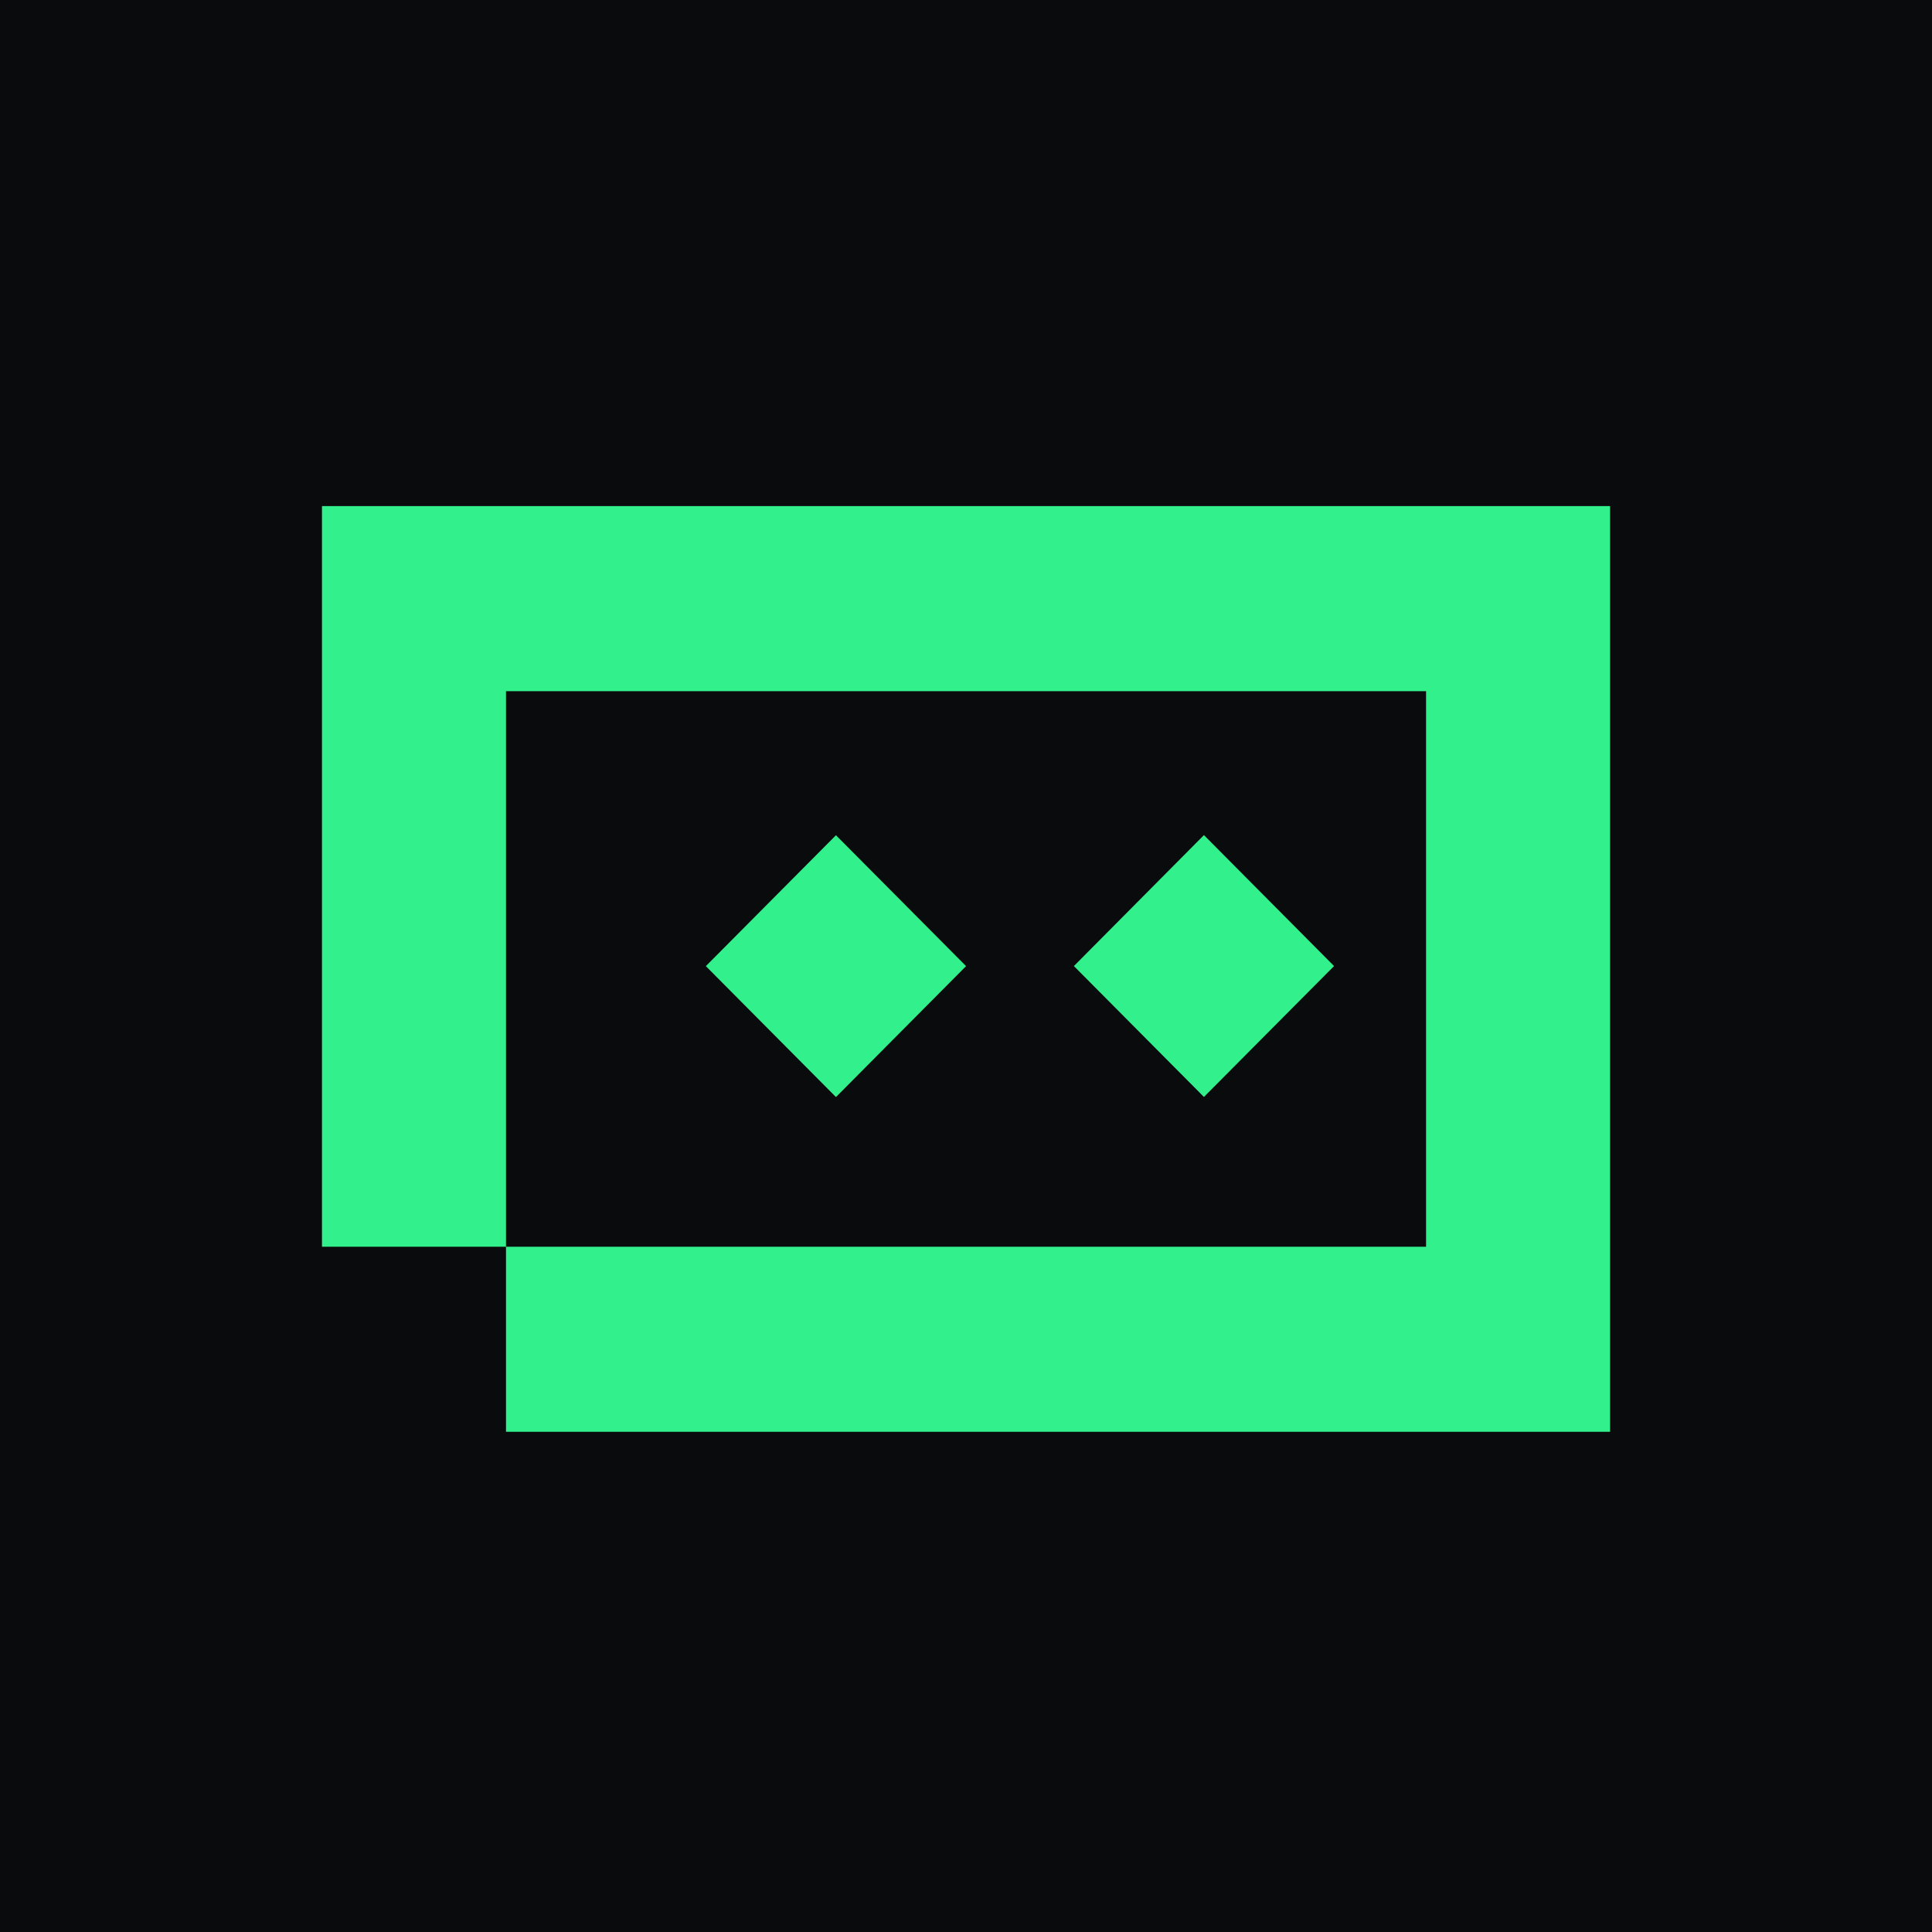
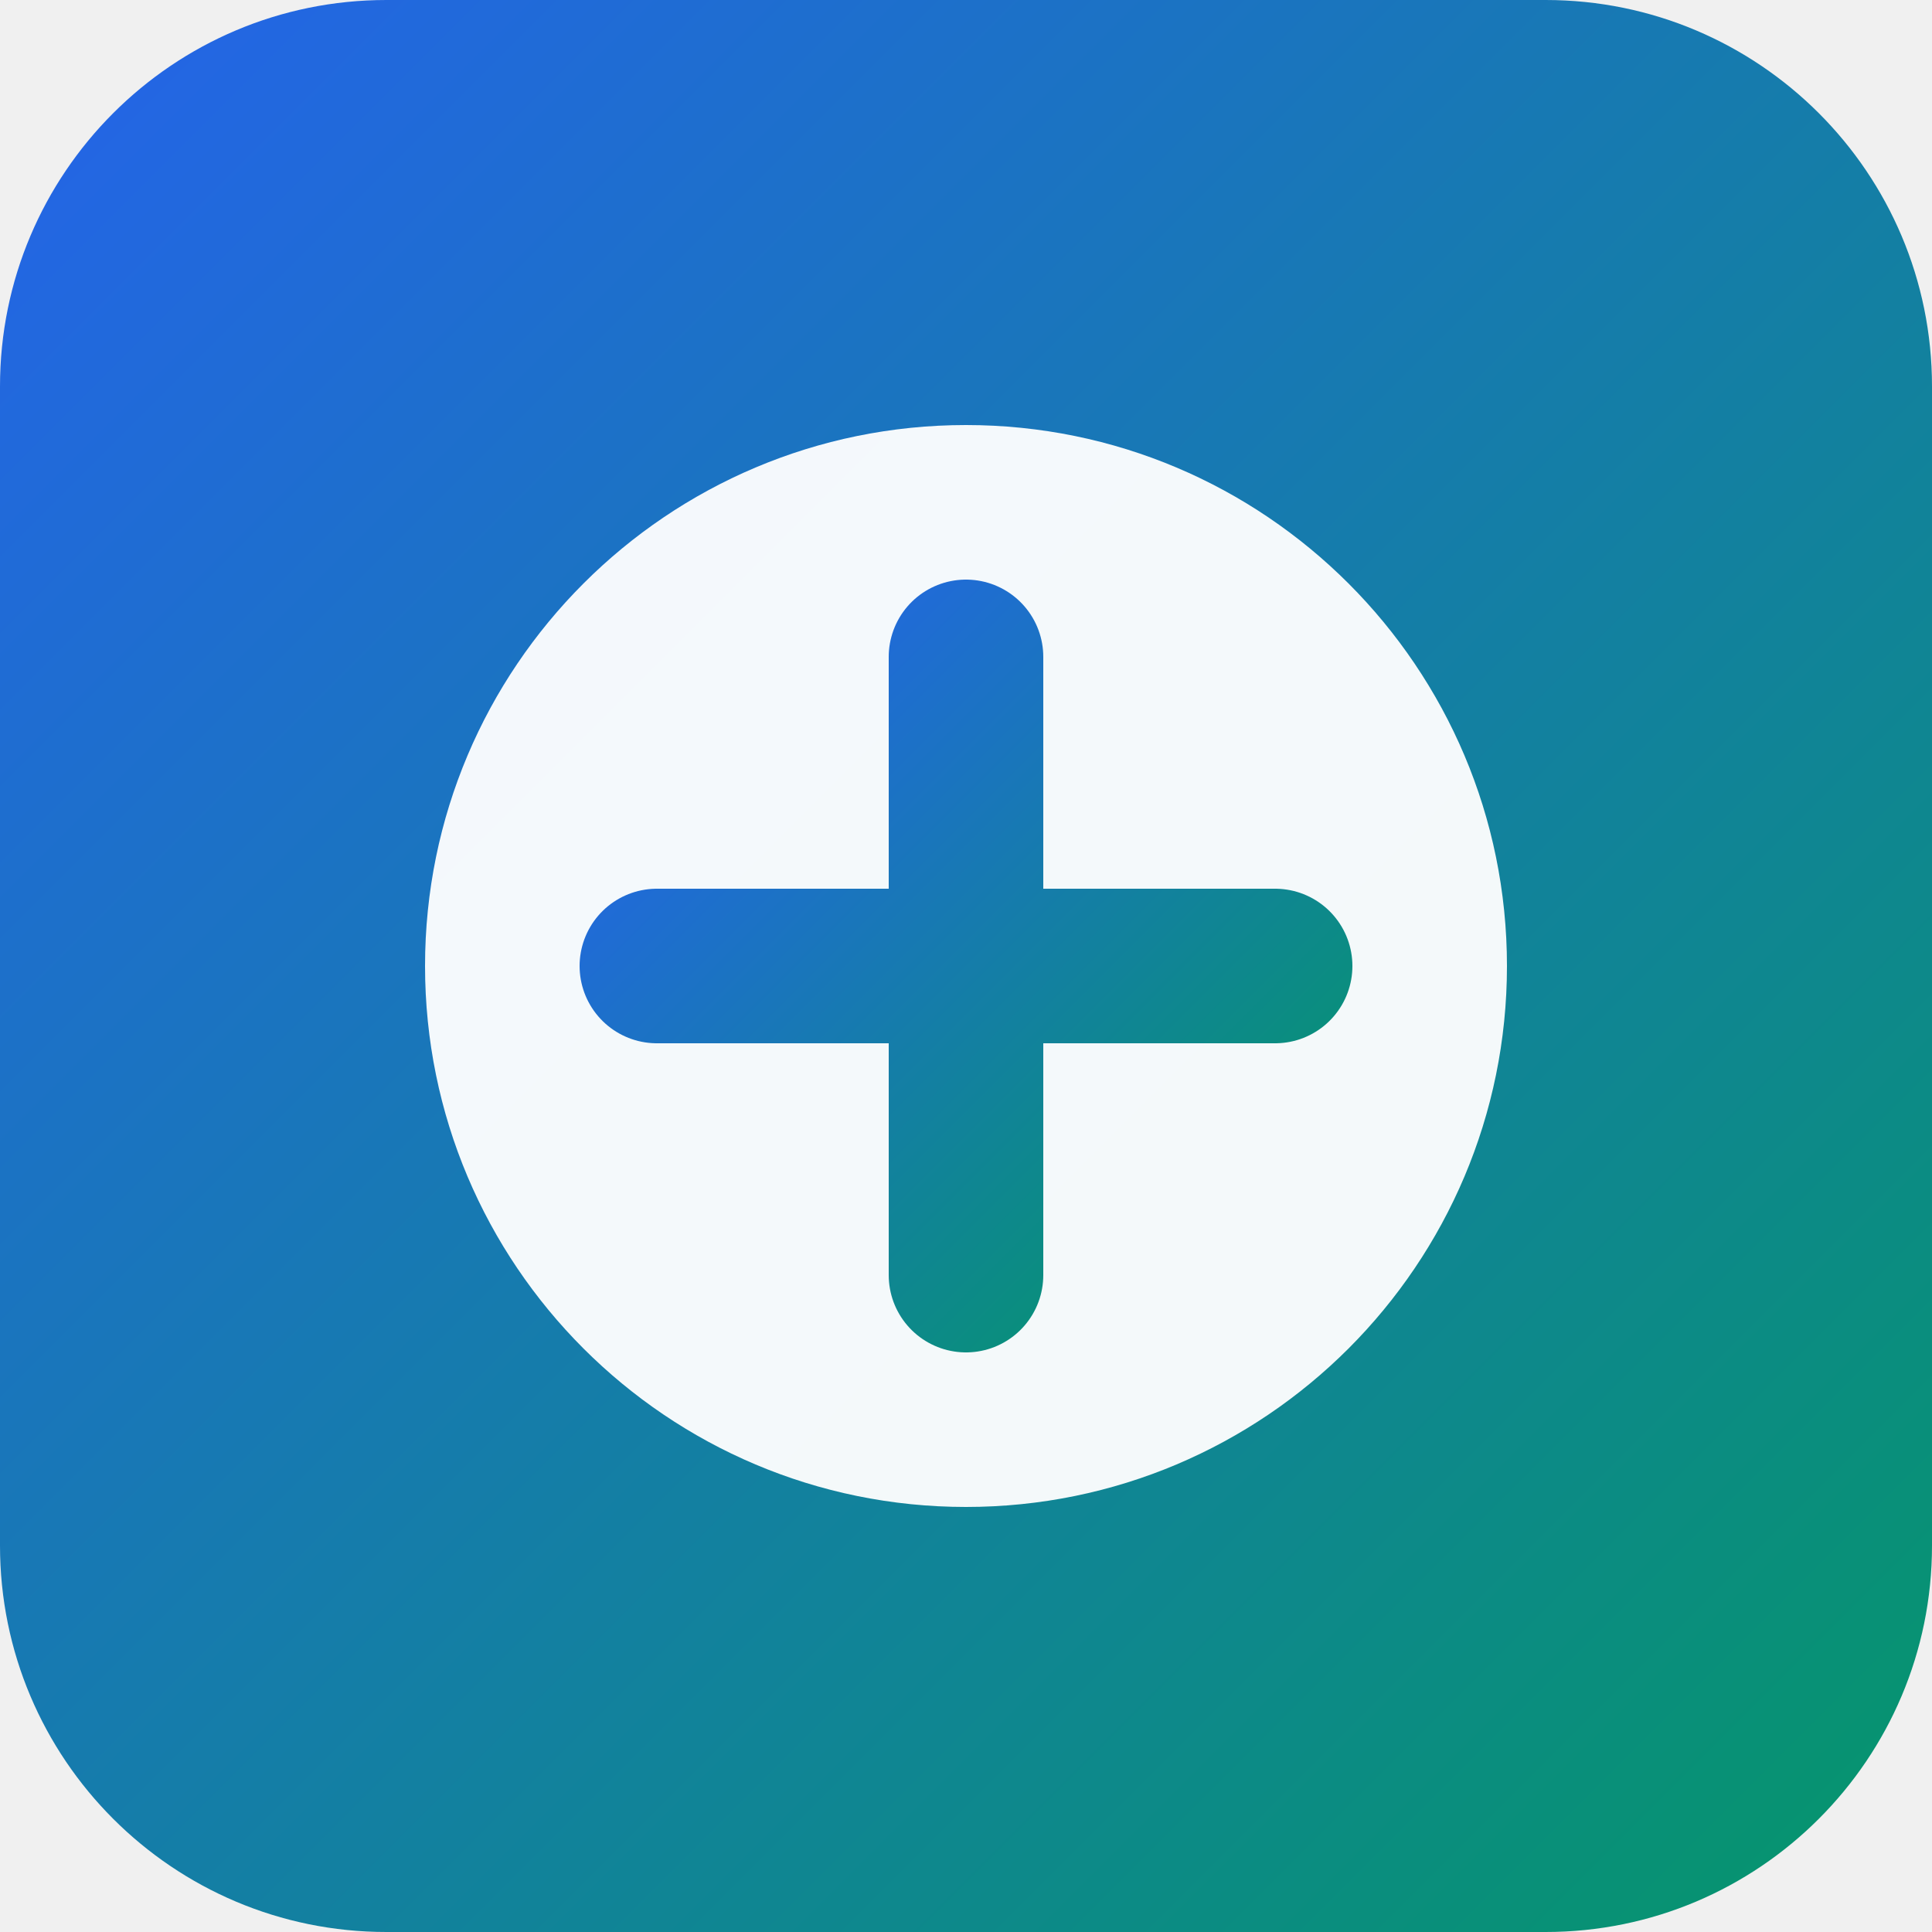
- <svg xmlns="http://www.w3.org/2000/svg" width="32" height="32" viewBox="0 0 32 32" fill="none">
-   <rect width="32" height="32" fill="#0A0B0D" />
-   <path d="M26.668 23.715H8.381V20.65H5.333V8.382H26.668V23.715ZM8.381 20.65H23.62V11.448H8.381V20.65ZM16.001 16.002L13.846 18.171L11.691 16.002L13.846 13.834L16.001 16.002ZM22.096 16.001L19.941 18.169L17.787 16.001L19.941 13.832L22.096 16.001Z" fill="#32F08C" />
+ <svg xmlns="http://www.w3.org/2000/svg" viewBox="0 0 100 100">
+   <defs>
+     <linearGradient id="grad" x1="0%" y1="0%" x2="100%" y2="100%">
+       <stop offset="0%" style="stop-color:#2563eb;stop-opacity:1" />
+       <stop offset="100%" style="stop-color:#059669;stop-opacity:1" />
+     </linearGradient>
+   </defs>
+   <rect width="100" height="100" rx="20" fill="url(#grad)" />
+   <circle cx="50" cy="50" r="28" fill="white" opacity="0.95" />
+   <path d="M50 34 L50 66 M34 50 L66 50" stroke="url(#grad)" stroke-width="8" stroke-linecap="round" />
</svg>
